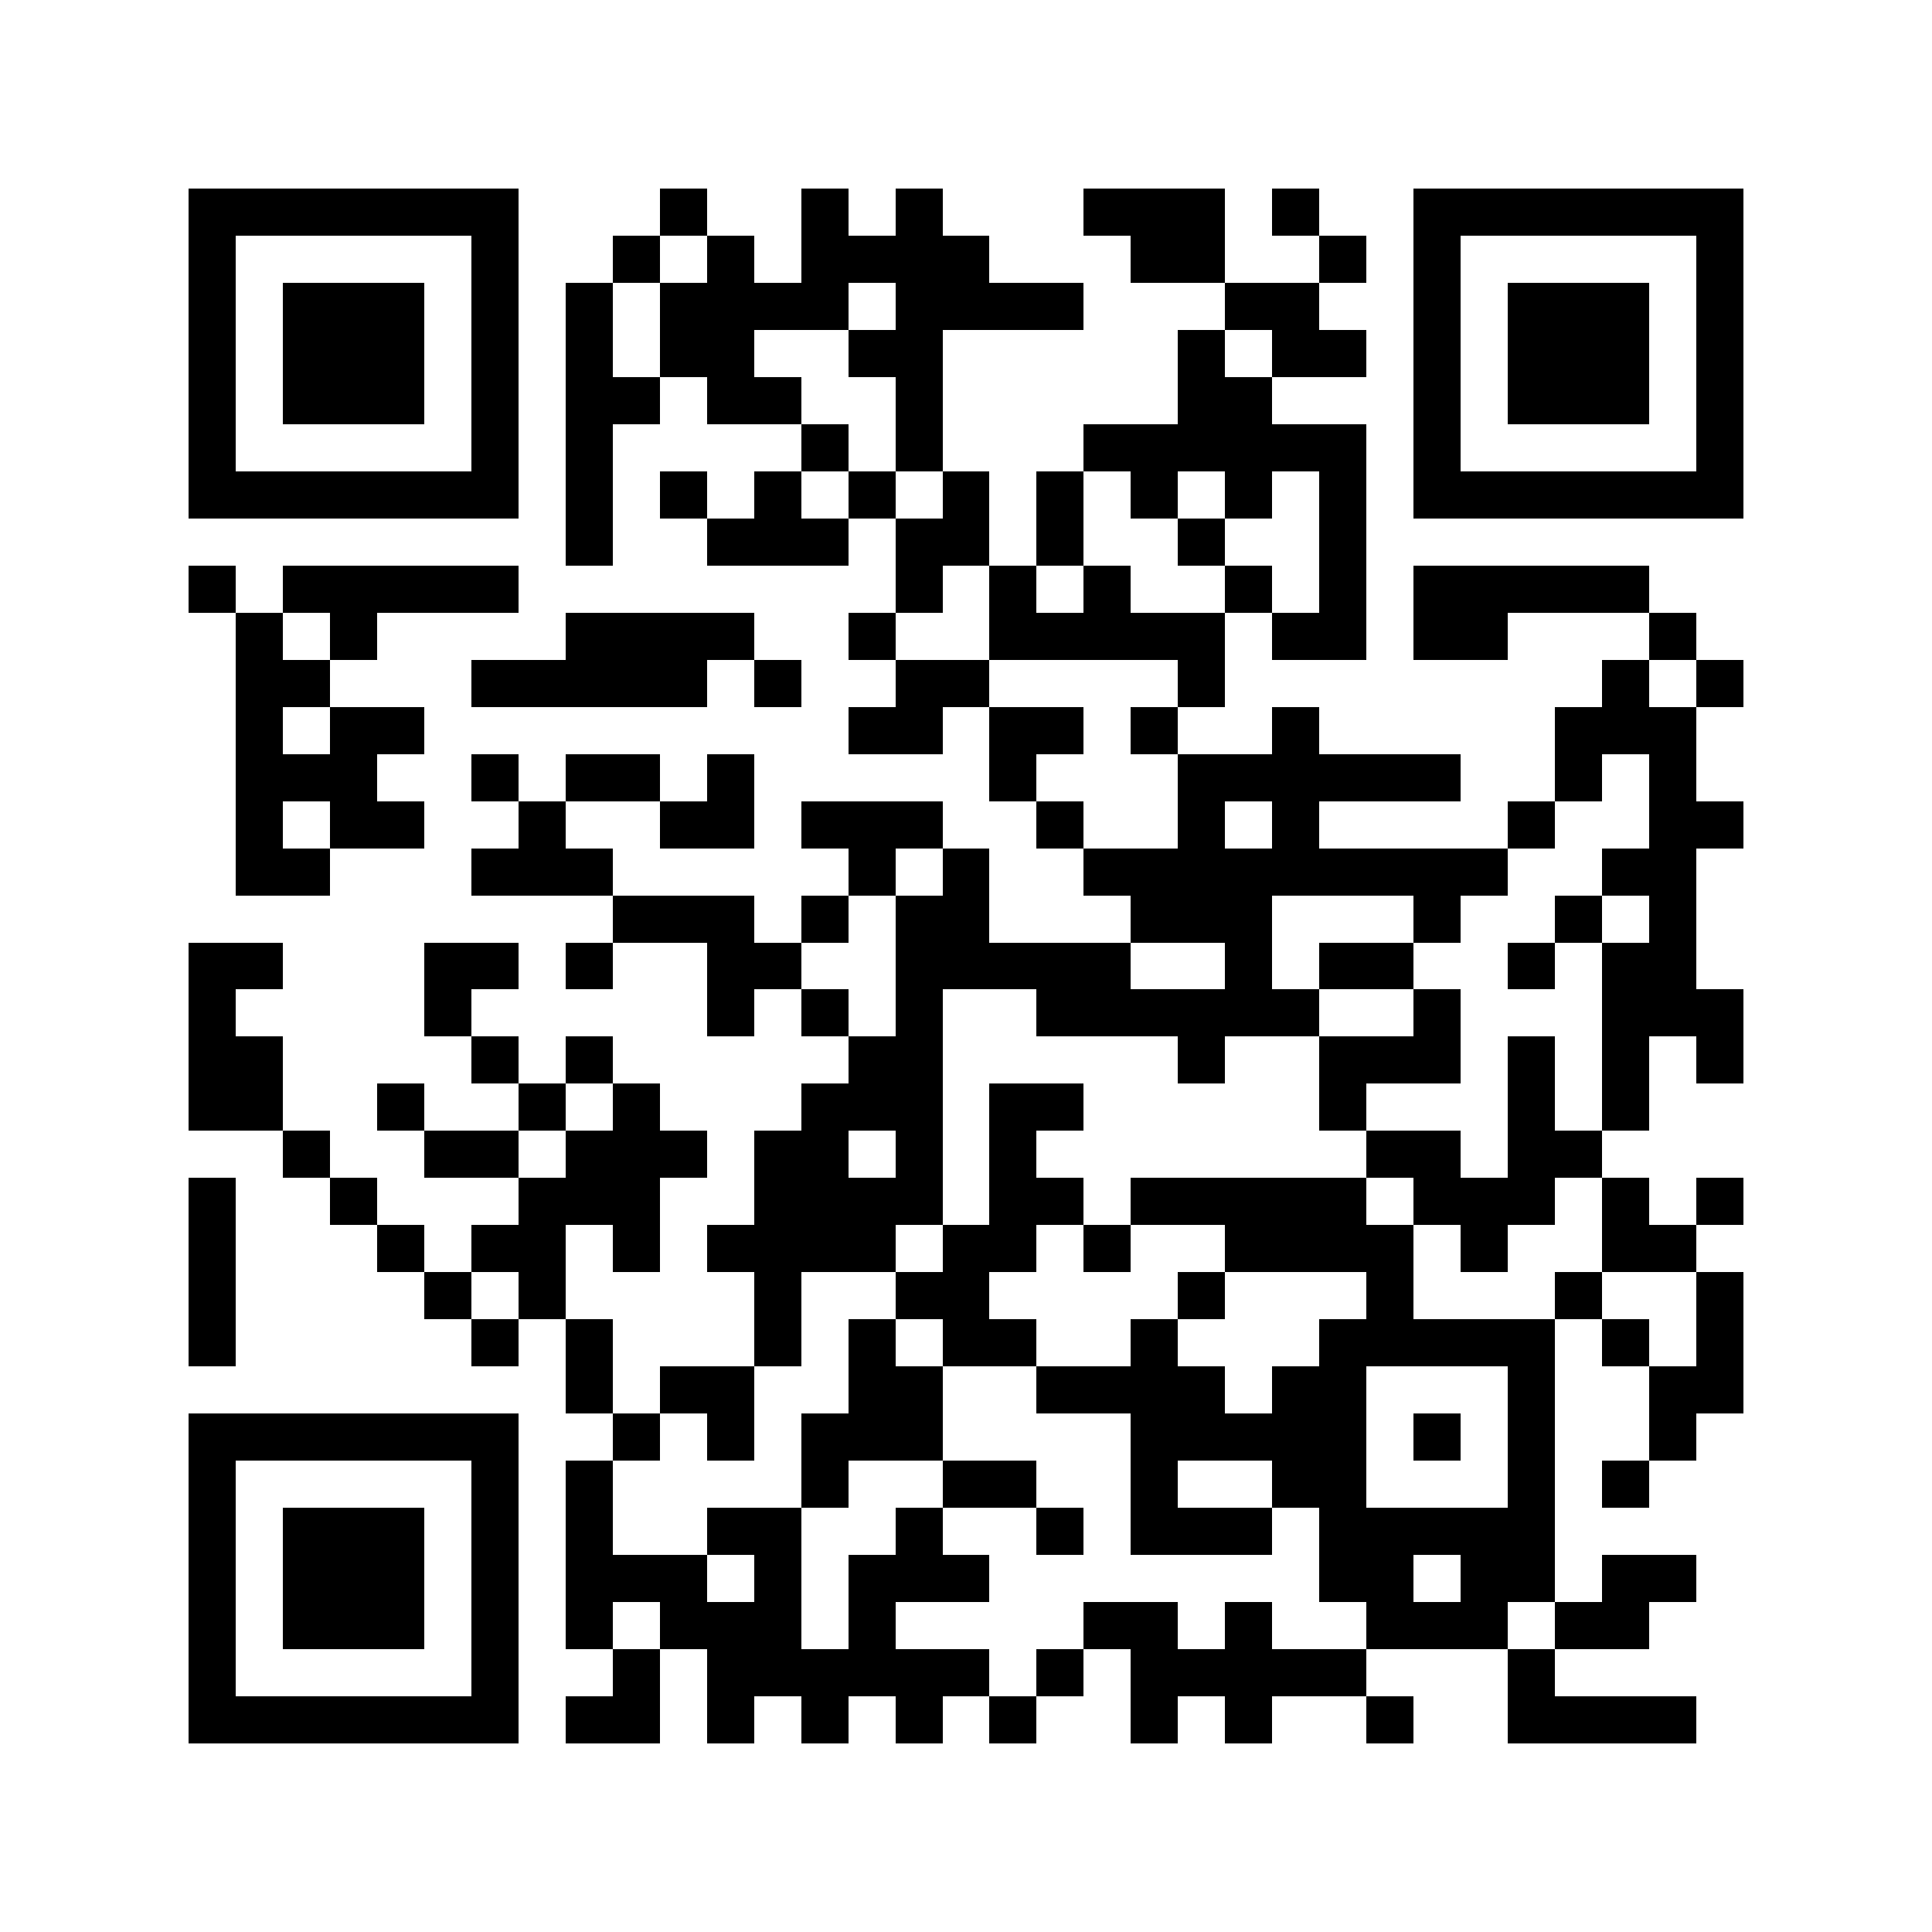
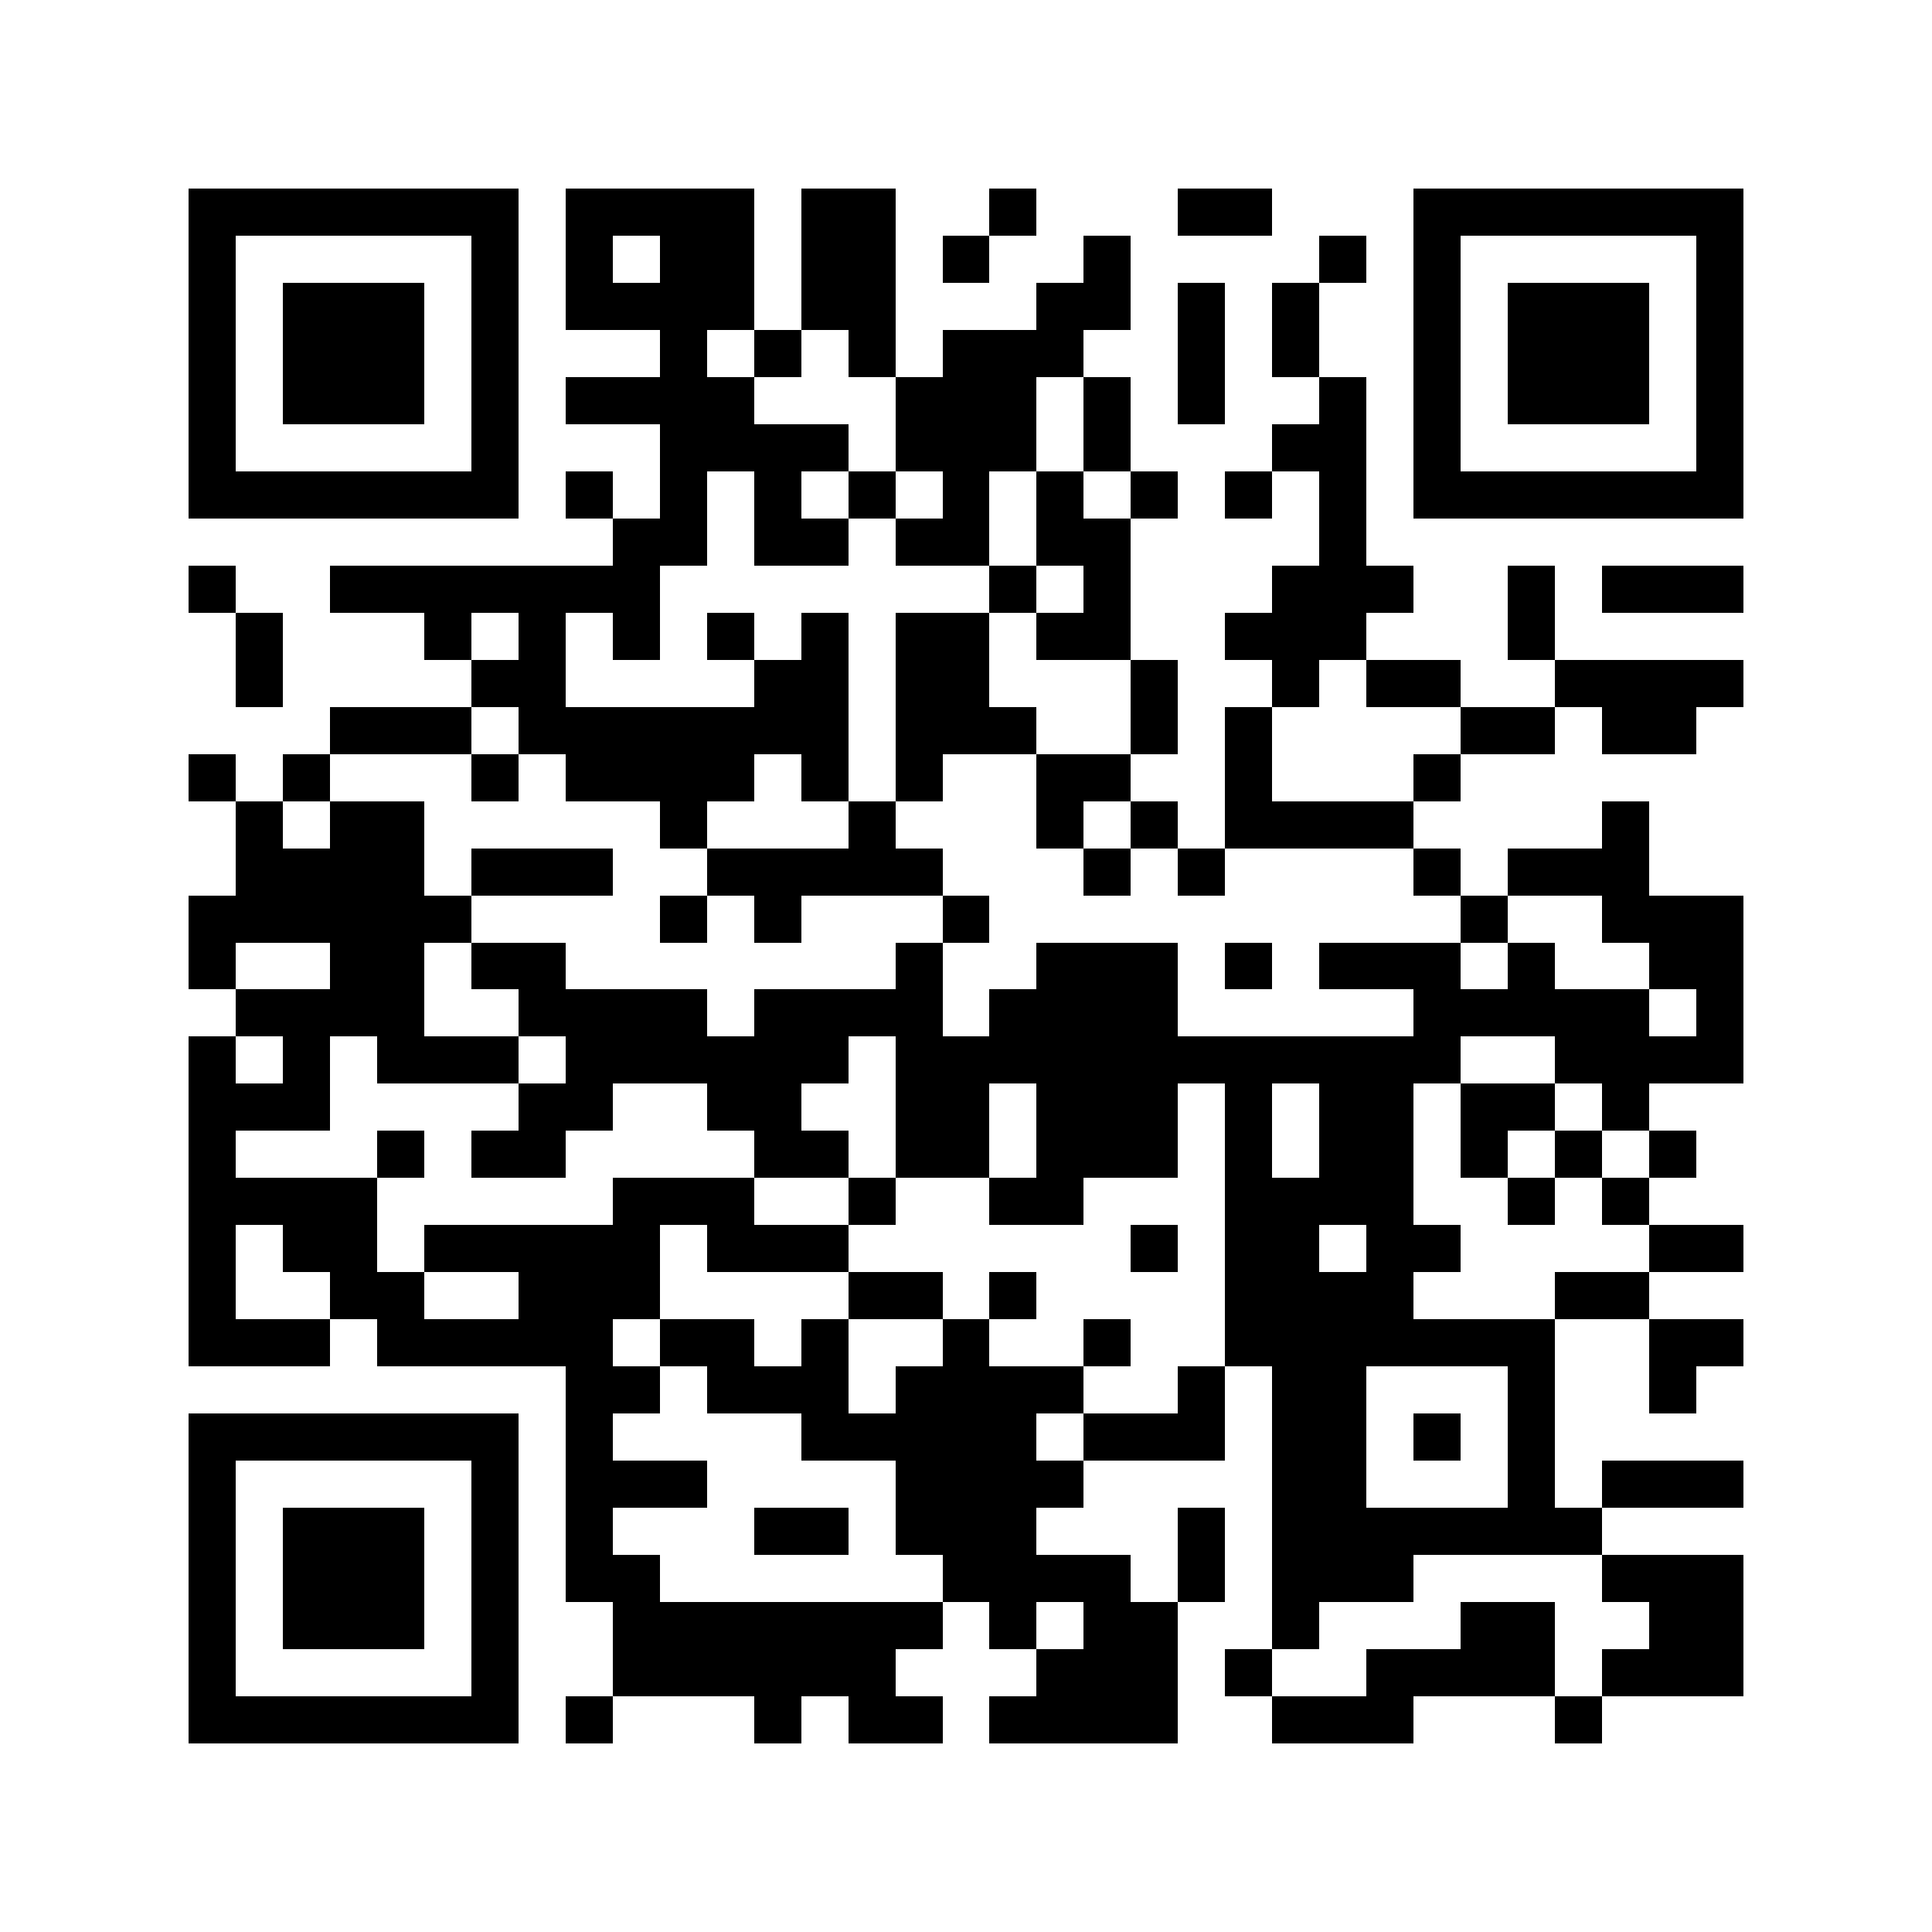
<svg xmlns="http://www.w3.org/2000/svg" viewBox="0 0 41 41" shape-rendering="crispEdges">
  <path fill="#ffffff" d="M0 0h41v41H0z" />
-   <path stroke="#000000" d="M4 4.5h7m3 0h1m2 0h1m1 0h1m3 0h3m1 0h1m2 0h7M4 5.5h1m5 0h1m2 0h1m1 0h1m1 0h4m3 0h2m2 0h1m1 0h1m5 0h1M4 6.5h1m1 0h3m1 0h1m1 0h1m1 0h4m1 0h4m3 0h2m2 0h1m1 0h3m1 0h1M4 7.5h1m1 0h3m1 0h1m1 0h1m1 0h2m2 0h2m5 0h1m1 0h2m1 0h1m1 0h3m1 0h1M4 8.5h1m1 0h3m1 0h1m1 0h2m1 0h2m2 0h1m5 0h2m3 0h1m1 0h3m1 0h1M4 9.5h1m5 0h1m1 0h1m4 0h1m1 0h1m3 0h6m1 0h1m5 0h1M4 10.5h7m1 0h1m1 0h1m1 0h1m1 0h1m1 0h1m1 0h1m1 0h1m1 0h1m1 0h1m1 0h7M12 11.5h1m2 0h3m1 0h2m1 0h1m2 0h1m2 0h1M4 12.5h1m1 0h5m8 0h1m1 0h1m1 0h1m2 0h1m1 0h1m1 0h5M5 13.5h1m1 0h1m4 0h4m2 0h1m2 0h5m1 0h2m1 0h2m3 0h1M5 14.5h2m3 0h5m1 0h1m2 0h2m4 0h1m8 0h1m1 0h1M5 15.5h1m1 0h2m9 0h2m1 0h2m1 0h1m2 0h1m5 0h3M5 16.5h3m2 0h1m1 0h2m1 0h1m5 0h1m3 0h6m2 0h1m1 0h1M5 17.5h1m1 0h2m2 0h1m2 0h2m1 0h3m2 0h1m2 0h1m1 0h1m4 0h1m2 0h2M5 18.5h2m3 0h3m5 0h1m1 0h1m2 0h9m2 0h2M13 19.5h3m1 0h1m1 0h2m3 0h3m3 0h1m2 0h1m1 0h1M4 20.5h2m3 0h2m1 0h1m2 0h2m2 0h5m2 0h1m1 0h2m2 0h1m1 0h2M4 21.5h1m4 0h1m5 0h1m1 0h1m1 0h1m2 0h6m2 0h1m3 0h3M4 22.5h2m4 0h1m1 0h1m5 0h2m5 0h1m2 0h3m1 0h1m1 0h1m1 0h1M4 23.5h2m2 0h1m2 0h1m1 0h1m3 0h3m1 0h2m5 0h1m3 0h1m1 0h1M6 24.5h1m2 0h2m1 0h3m1 0h2m1 0h1m1 0h1m7 0h2m1 0h2M4 25.5h1m2 0h1m3 0h3m2 0h4m1 0h2m1 0h5m1 0h3m1 0h1m1 0h1M4 26.5h1m3 0h1m1 0h2m1 0h1m1 0h4m1 0h2m1 0h1m2 0h4m1 0h1m2 0h2M4 27.5h1m4 0h1m1 0h1m4 0h1m2 0h2m4 0h1m3 0h1m3 0h1m2 0h1M4 28.5h1m5 0h1m1 0h1m3 0h1m1 0h1m1 0h2m2 0h1m3 0h5m1 0h1m1 0h1M12 29.5h1m1 0h2m2 0h2m2 0h4m1 0h2m3 0h1m2 0h2M4 30.5h7m2 0h1m1 0h1m1 0h3m4 0h5m1 0h1m1 0h1m2 0h1M4 31.5h1m5 0h1m1 0h1m4 0h1m2 0h2m2 0h1m2 0h2m3 0h1m1 0h1M4 32.5h1m1 0h3m1 0h1m1 0h1m2 0h2m2 0h1m2 0h1m1 0h3m1 0h5M4 33.5h1m1 0h3m1 0h1m1 0h3m1 0h1m1 0h3m7 0h2m1 0h2m1 0h2M4 34.5h1m1 0h3m1 0h1m1 0h1m1 0h3m1 0h1m4 0h2m1 0h1m2 0h3m1 0h2M4 35.5h1m5 0h1m2 0h1m1 0h6m1 0h1m1 0h5m3 0h1M4 36.5h7m1 0h2m1 0h1m1 0h1m1 0h1m1 0h1m2 0h1m1 0h1m2 0h1m2 0h4" />
+   <path stroke="#000000" d="M4 4.5h7m1 0h4m1 0h2m2 0h1m3 0h2m3 0h7M4 5.5h1m5 0h1m1 0h1m1 0h2m1 0h2m1 0h1m2 0h1m4 0h1m1 0h1m5 0h1M4 6.5h1m1 0h3m1 0h1m1 0h4m1 0h2m3 0h2m1 0h1m1 0h1m2 0h1m1 0h3m1 0h1M4 7.5h1m1 0h3m1 0h1m3 0h1m1 0h1m1 0h1m1 0h3m2 0h1m1 0h1m2 0h1m1 0h3m1 0h1M4 8.5h1m1 0h3m1 0h1m1 0h4m3 0h3m1 0h1m1 0h1m2 0h1m1 0h1m1 0h3m1 0h1M4 9.5h1m5 0h1m3 0h4m1 0h3m1 0h1m3 0h2m1 0h1m5 0h1M4 10.5h7m1 0h1m1 0h1m1 0h1m1 0h1m1 0h1m1 0h1m1 0h1m1 0h1m1 0h1m1 0h7M13 11.5h2m1 0h2m1 0h2m1 0h2m4 0h1M4 12.5h1m2 0h7m7 0h1m1 0h1m3 0h3m2 0h1m1 0h3M5 13.5h1m3 0h1m1 0h1m1 0h1m1 0h1m1 0h1m1 0h2m1 0h2m2 0h3m3 0h1M5 14.5h1m4 0h2m4 0h2m1 0h2m3 0h1m2 0h1m1 0h2m2 0h4M7 15.5h3m1 0h7m1 0h3m2 0h1m1 0h1m4 0h2m1 0h2M4 16.5h1m1 0h1m3 0h1m1 0h4m1 0h1m1 0h1m2 0h2m2 0h1m3 0h1M5 17.5h1m1 0h2m5 0h1m3 0h1m3 0h1m1 0h1m1 0h4m4 0h1M5 18.5h4m1 0h3m2 0h5m3 0h1m1 0h1m4 0h1m1 0h3M4 19.5h6m4 0h1m1 0h1m3 0h1m10 0h1m2 0h3M4 20.5h1m2 0h2m1 0h2m7 0h1m2 0h3m1 0h1m1 0h3m1 0h1m2 0h2M5 21.5h4m2 0h4m1 0h4m1 0h4m5 0h5m1 0h1M4 22.5h1m1 0h1m1 0h3m1 0h6m1 0h12m2 0h4M4 23.5h3m4 0h2m2 0h2m2 0h2m1 0h3m1 0h1m1 0h2m1 0h2m1 0h1M4 24.5h1m3 0h1m1 0h2m4 0h2m1 0h2m1 0h3m1 0h1m1 0h2m1 0h1m1 0h1m1 0h1M4 25.5h4m5 0h3m2 0h1m2 0h2m3 0h4m2 0h1m1 0h1M4 26.5h1m1 0h2m1 0h5m1 0h3m6 0h1m1 0h2m1 0h2m4 0h2M4 27.5h1m2 0h2m2 0h3m4 0h2m1 0h1m4 0h4m3 0h2M4 28.5h3m1 0h5m1 0h2m1 0h1m2 0h1m2 0h1m2 0h7m2 0h2M12 29.5h2m1 0h3m1 0h4m2 0h1m1 0h2m3 0h1m2 0h1M4 30.5h7m1 0h1m4 0h5m1 0h3m1 0h2m1 0h1m1 0h1M4 31.5h1m5 0h1m1 0h3m4 0h4m4 0h2m3 0h1m1 0h3M4 32.5h1m1 0h3m1 0h1m1 0h1m3 0h2m1 0h3m3 0h1m1 0h7M4 33.5h1m1 0h3m1 0h1m1 0h2m6 0h4m1 0h1m1 0h3m4 0h3M4 34.5h1m1 0h3m1 0h1m2 0h7m1 0h1m1 0h2m2 0h1m3 0h2m2 0h2M4 35.5h1m5 0h1m2 0h6m3 0h3m1 0h1m2 0h4m1 0h3M4 36.5h7m1 0h1m3 0h1m1 0h2m1 0h4m2 0h3m3 0h1" />
</svg>
